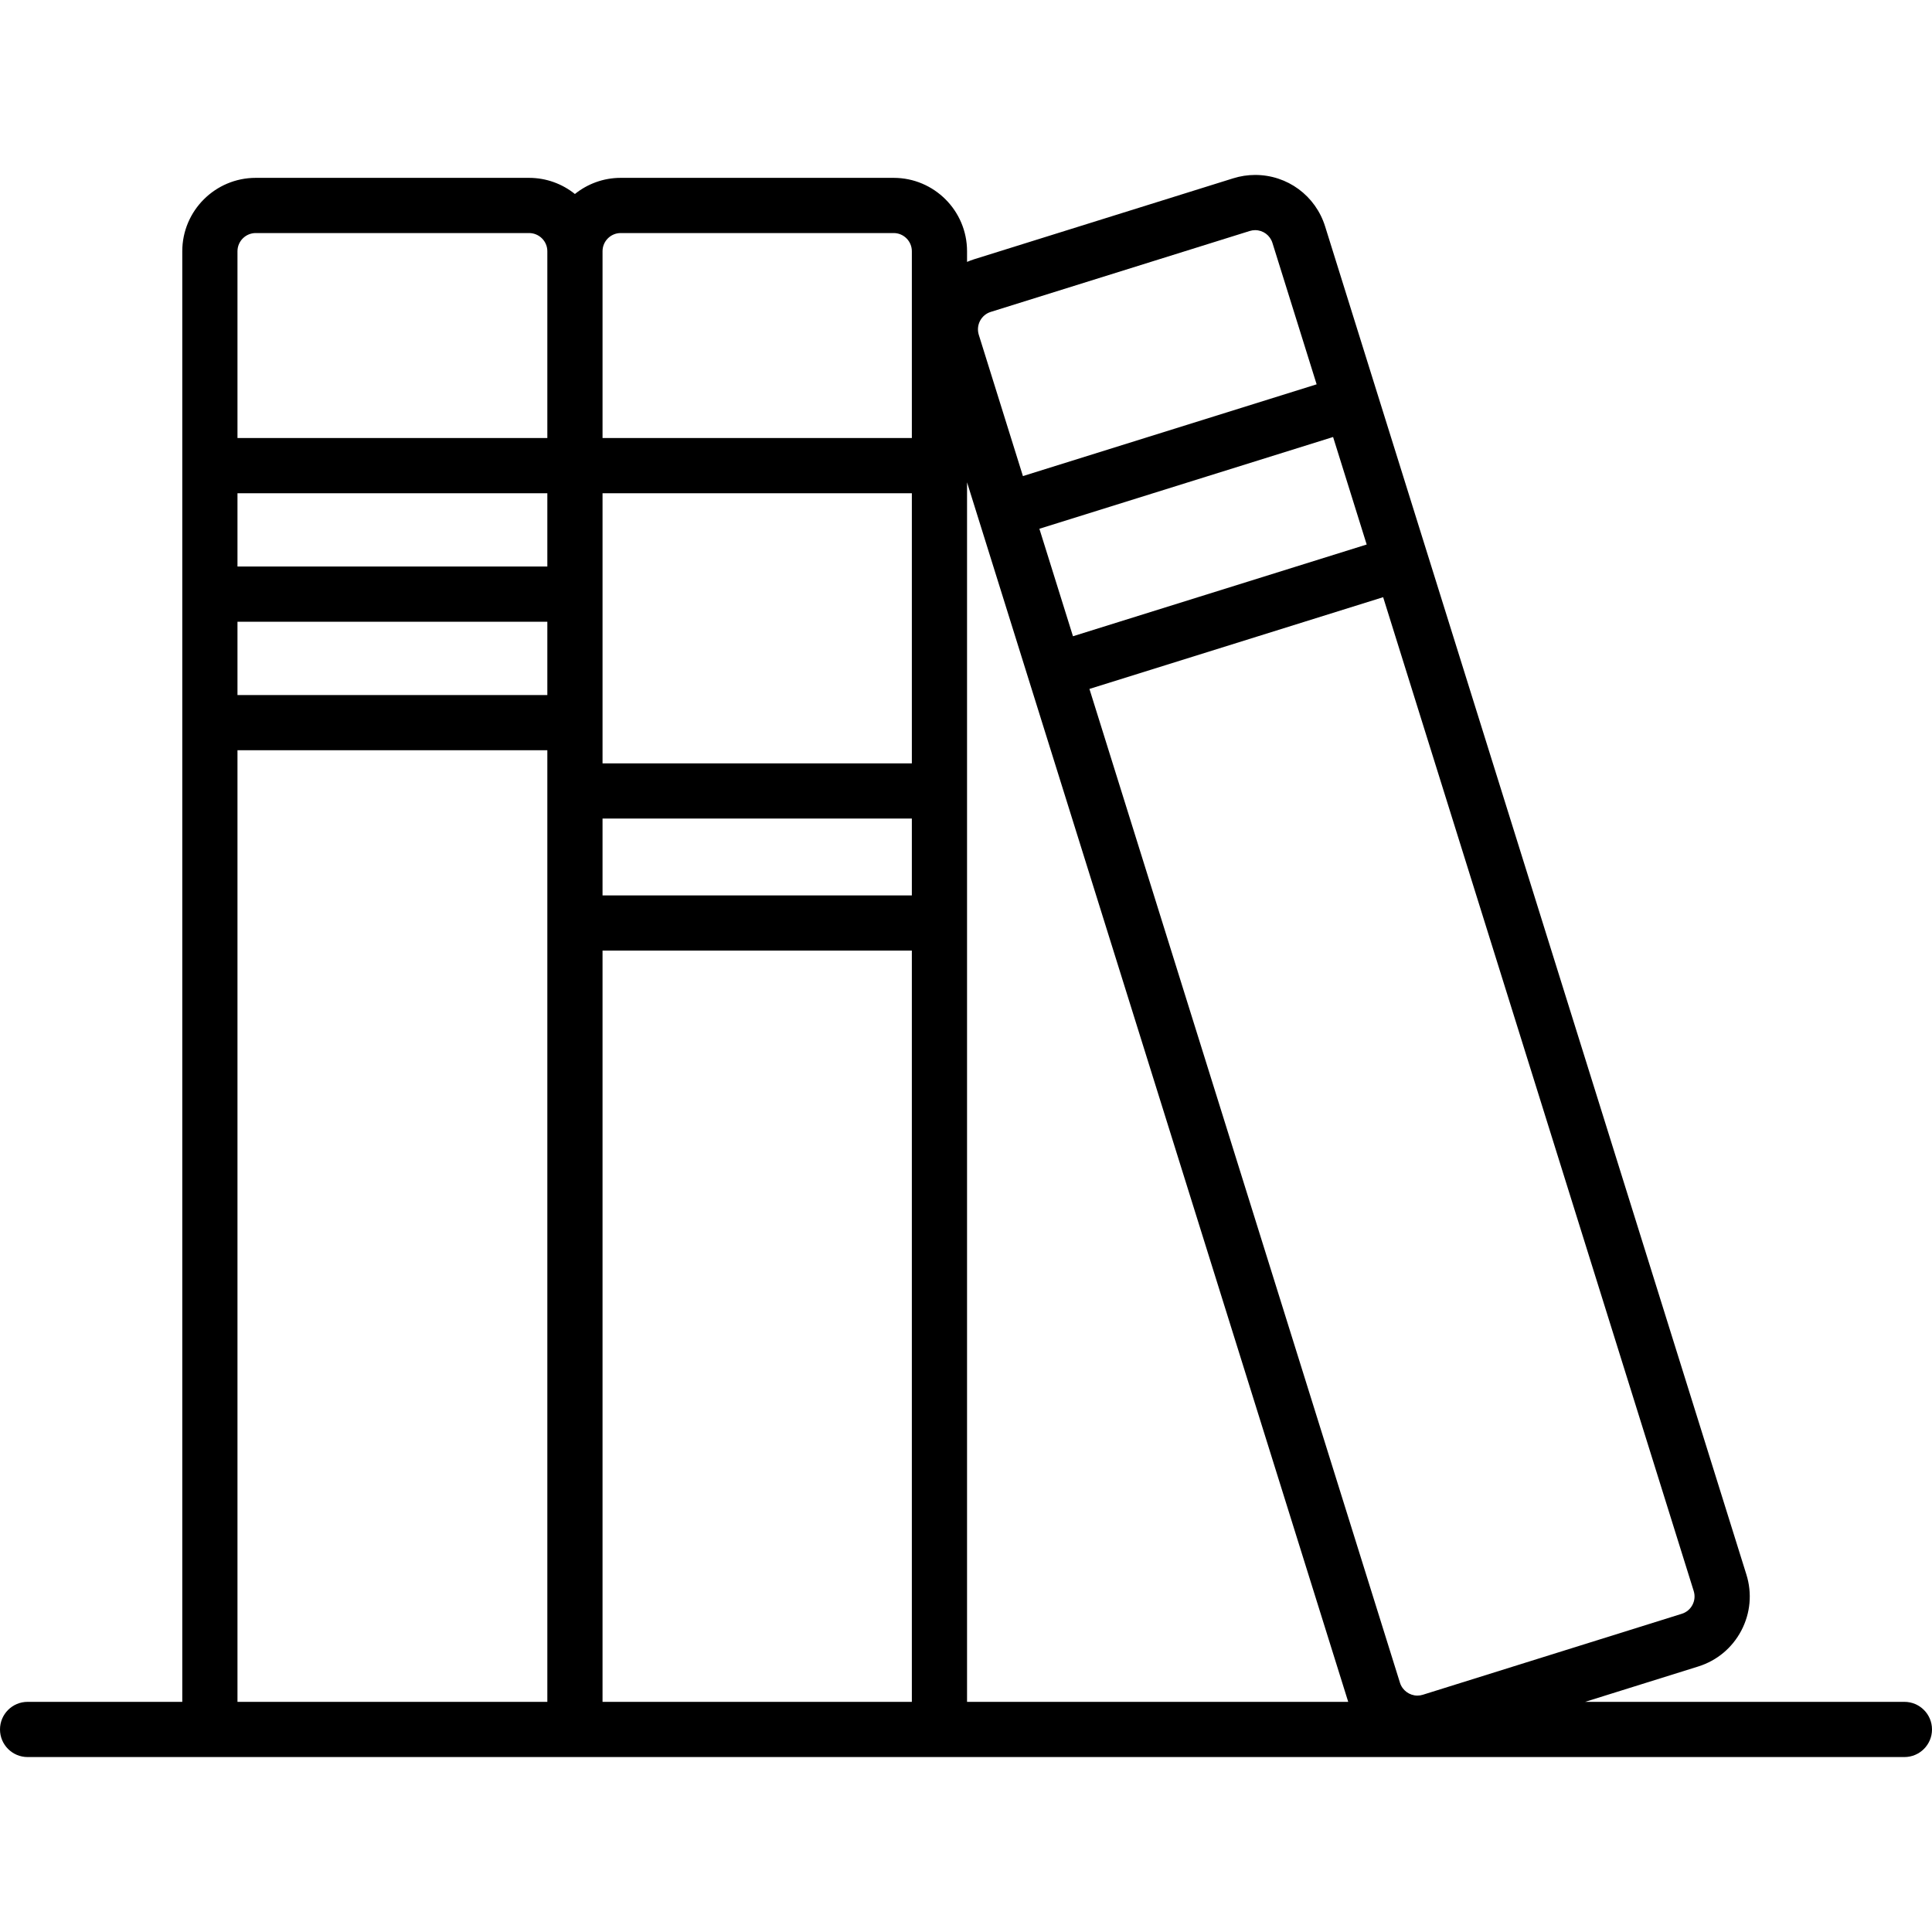
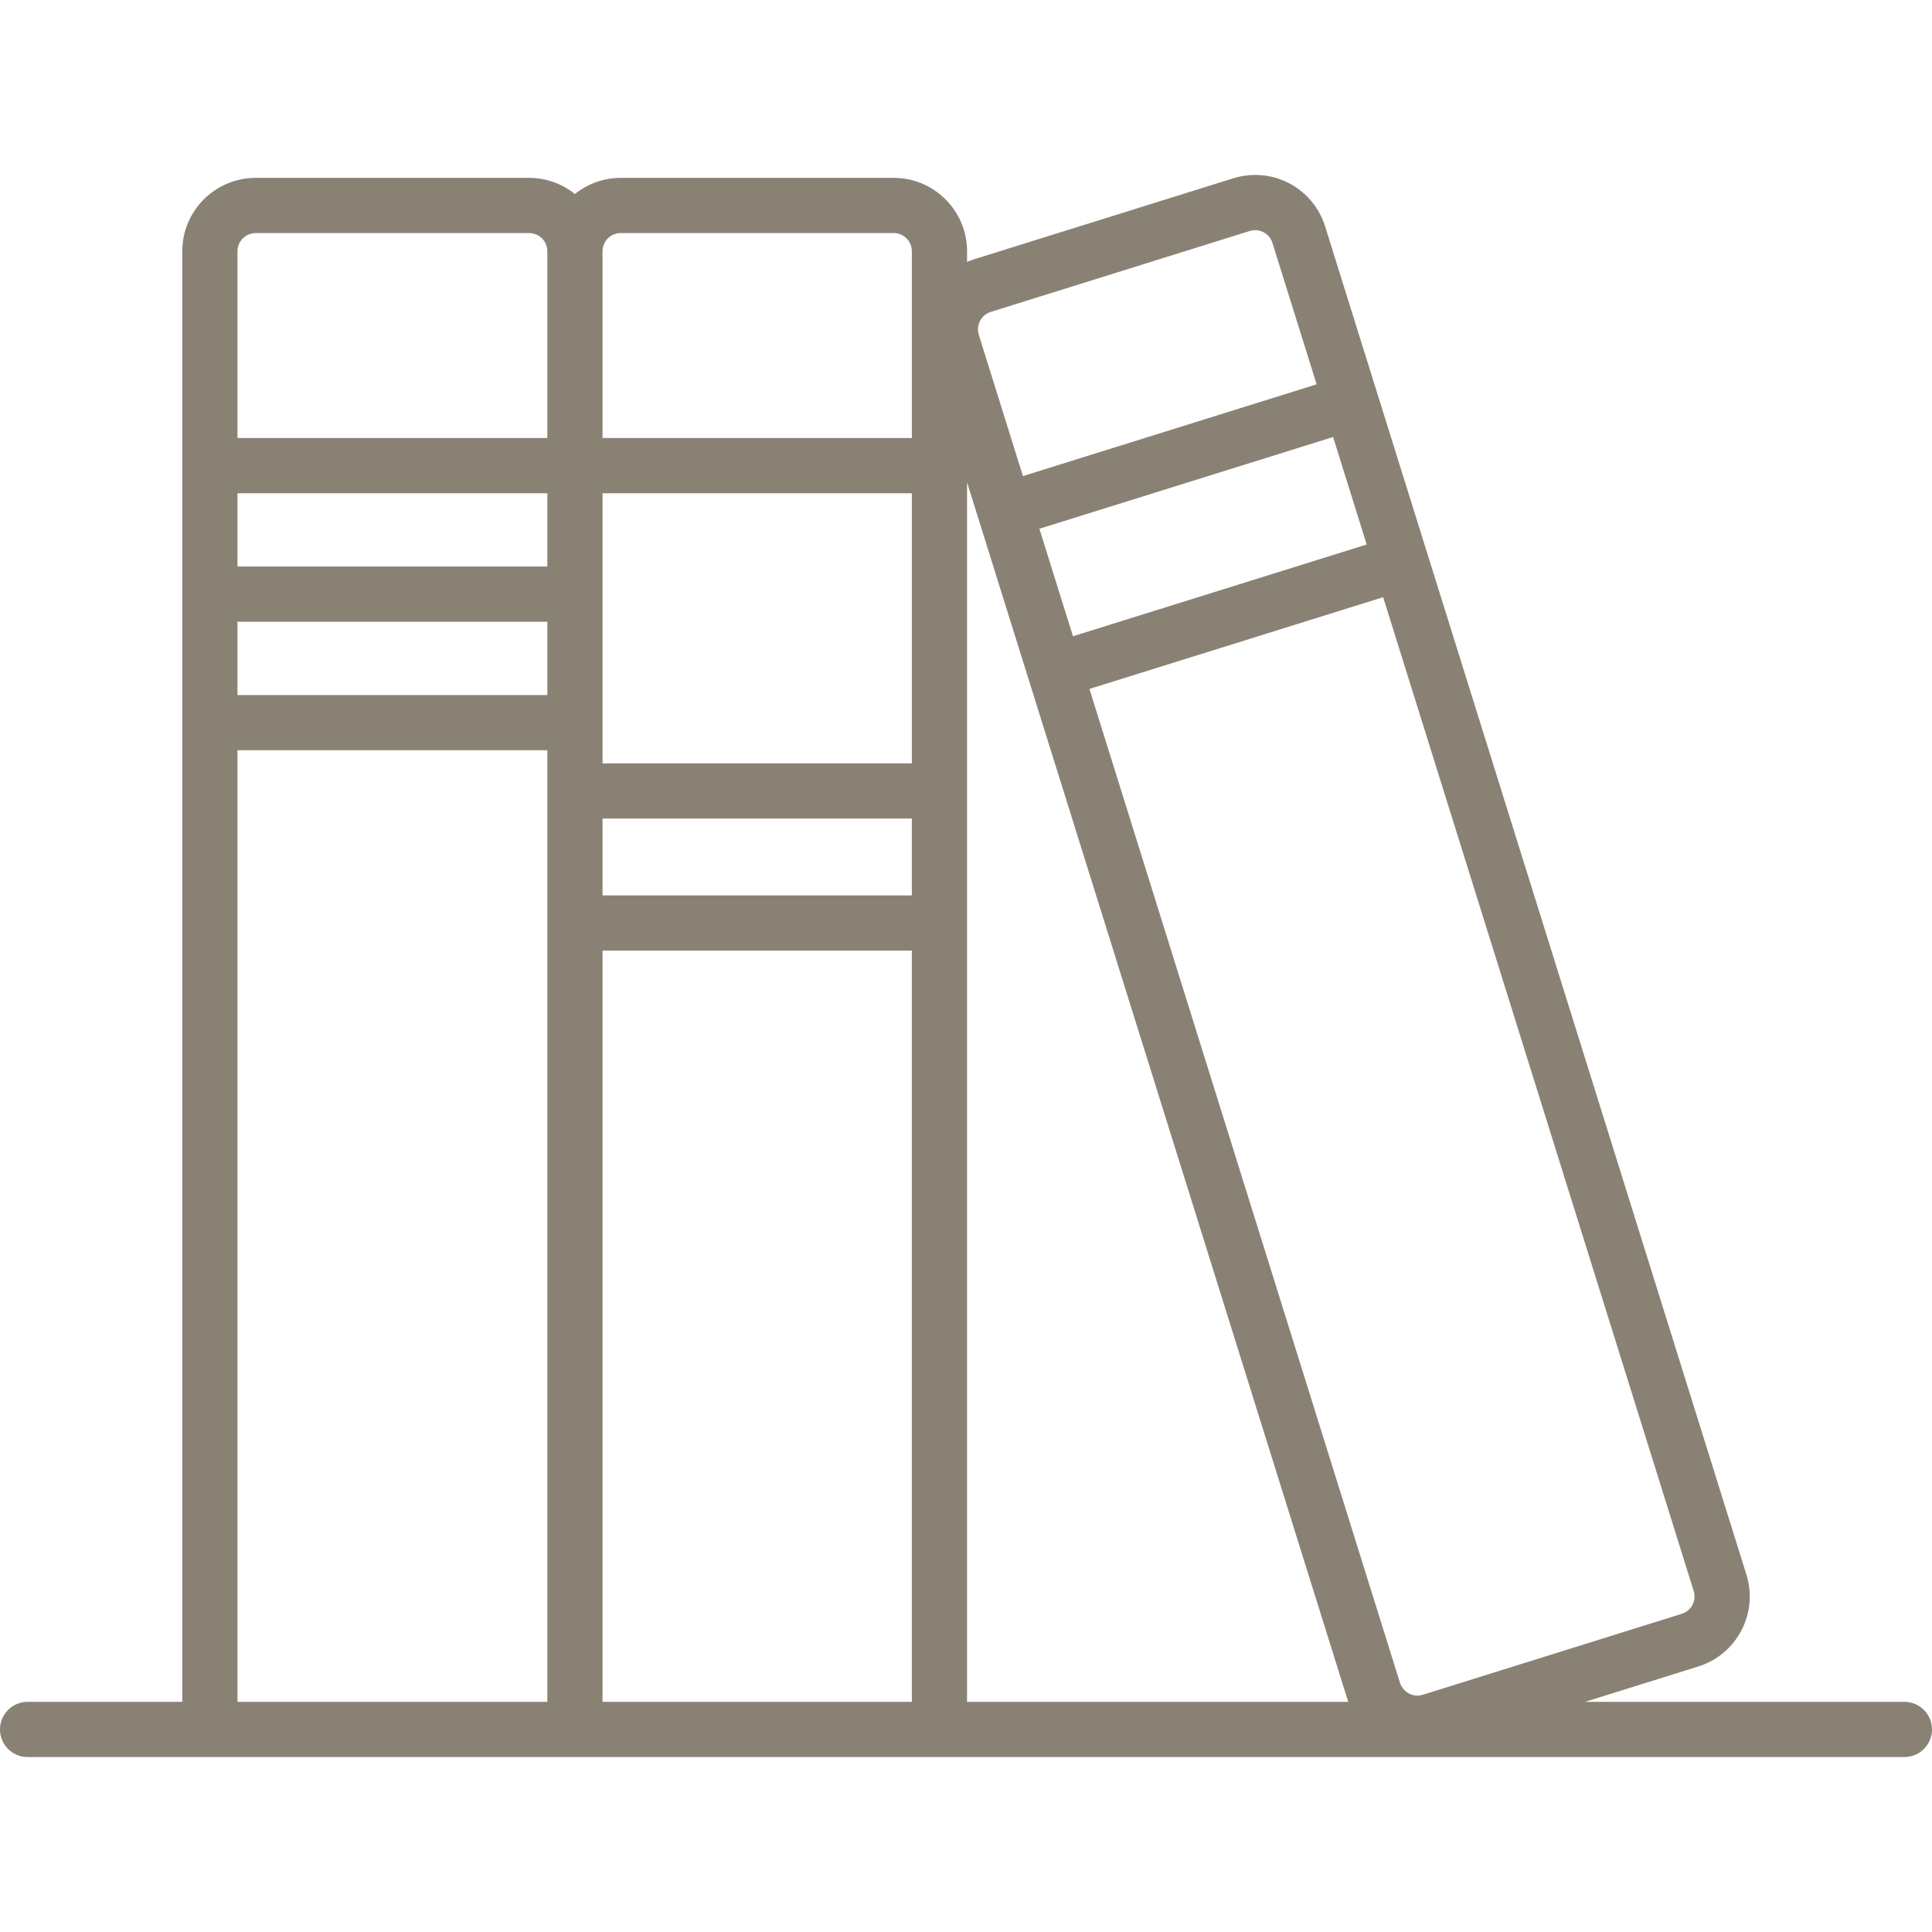
- <svg xmlns="http://www.w3.org/2000/svg" fill="#000000" height="800px" width="800px" version="1.1" id="Capa_1" viewBox="0 0 490 490" xml:space="preserve">
+ <svg xmlns="http://www.w3.org/2000/svg" fill="#8a8175" height="800px" width="800px" version="1.1" id="Capa_1" viewBox="0 0 490 490" xml:space="preserve">
  <g>
    <path d="M483,431.629h-80.975l28.668-8.963c4.753-1.48,8.643-4.723,10.953-9.129c2.31-4.405,2.764-9.448,1.279-14.198   L336.088,57.447c-2.438-7.822-9.57-13.077-17.752-13.077c-1.885,0-3.758,0.288-5.56,0.853l-65.677,20.52   c-0.63,0.196-1.24,0.426-1.833,0.682v-2.704c0-10.263-8.346-18.613-18.604-18.613h-69.24c-4.392,0-8.426,1.539-11.611,4.094   c-3.191-2.555-7.233-4.094-11.633-4.094H64.855c-10.269,0-18.625,8.35-18.625,18.613v367.908H7c-3.866,0-7,3.134-7,7   c0,3.866,3.134,7,7,7h476c3.866,0,7-3.134,7-7C490,434.763,486.866,431.629,483,431.629z M429.247,407.037   c-0.572,1.092-1.537,1.896-2.725,2.265l-65.67,20.531c-0.448,0.141-0.908,0.211-1.368,0.211c-2.003,0-3.82-1.337-4.418-3.251   l-78.76-252.064l74.492-23.267l78.764,252.053C429.932,404.695,429.819,405.946,429.247,407.037z M346.623,138.1l-74.492,23.267   l-8.518-27.26l74.49-23.271L346.623,138.1z M251.271,79.108l65.687-20.523c0.452-0.142,0.916-0.214,1.378-0.214   c2.02,0,3.781,1.302,4.387,3.247l11.205,35.856l-74.49,23.271l-11.195-35.83C247.484,82.47,248.842,79.866,251.271,79.108z    M341.939,431.629h-96.674v-309.3L341.939,431.629z M152.817,207.605h78.448v19.492h-78.448V207.605z M231.266,193.605h-78.448   v-68.511h78.448V193.605z M138.817,143.682H60.23v-18.588h78.587V143.682z M60.23,157.682h78.587v18.599H60.23V157.682z    M152.817,241.097h78.448v190.533h-78.448V241.097z M157.422,59.108h69.24c2.538,0,4.604,2.069,4.604,4.613v47.372h-78.448V63.722   C152.817,61.178,154.883,59.108,157.422,59.108z M64.855,59.108h69.322c2.559,0,4.64,2.069,4.64,4.613v47.372H60.23V63.722   C60.23,61.178,62.306,59.108,64.855,59.108z M60.23,190.281h78.587v241.349H60.23V190.281z" />
  </g>
</svg>
